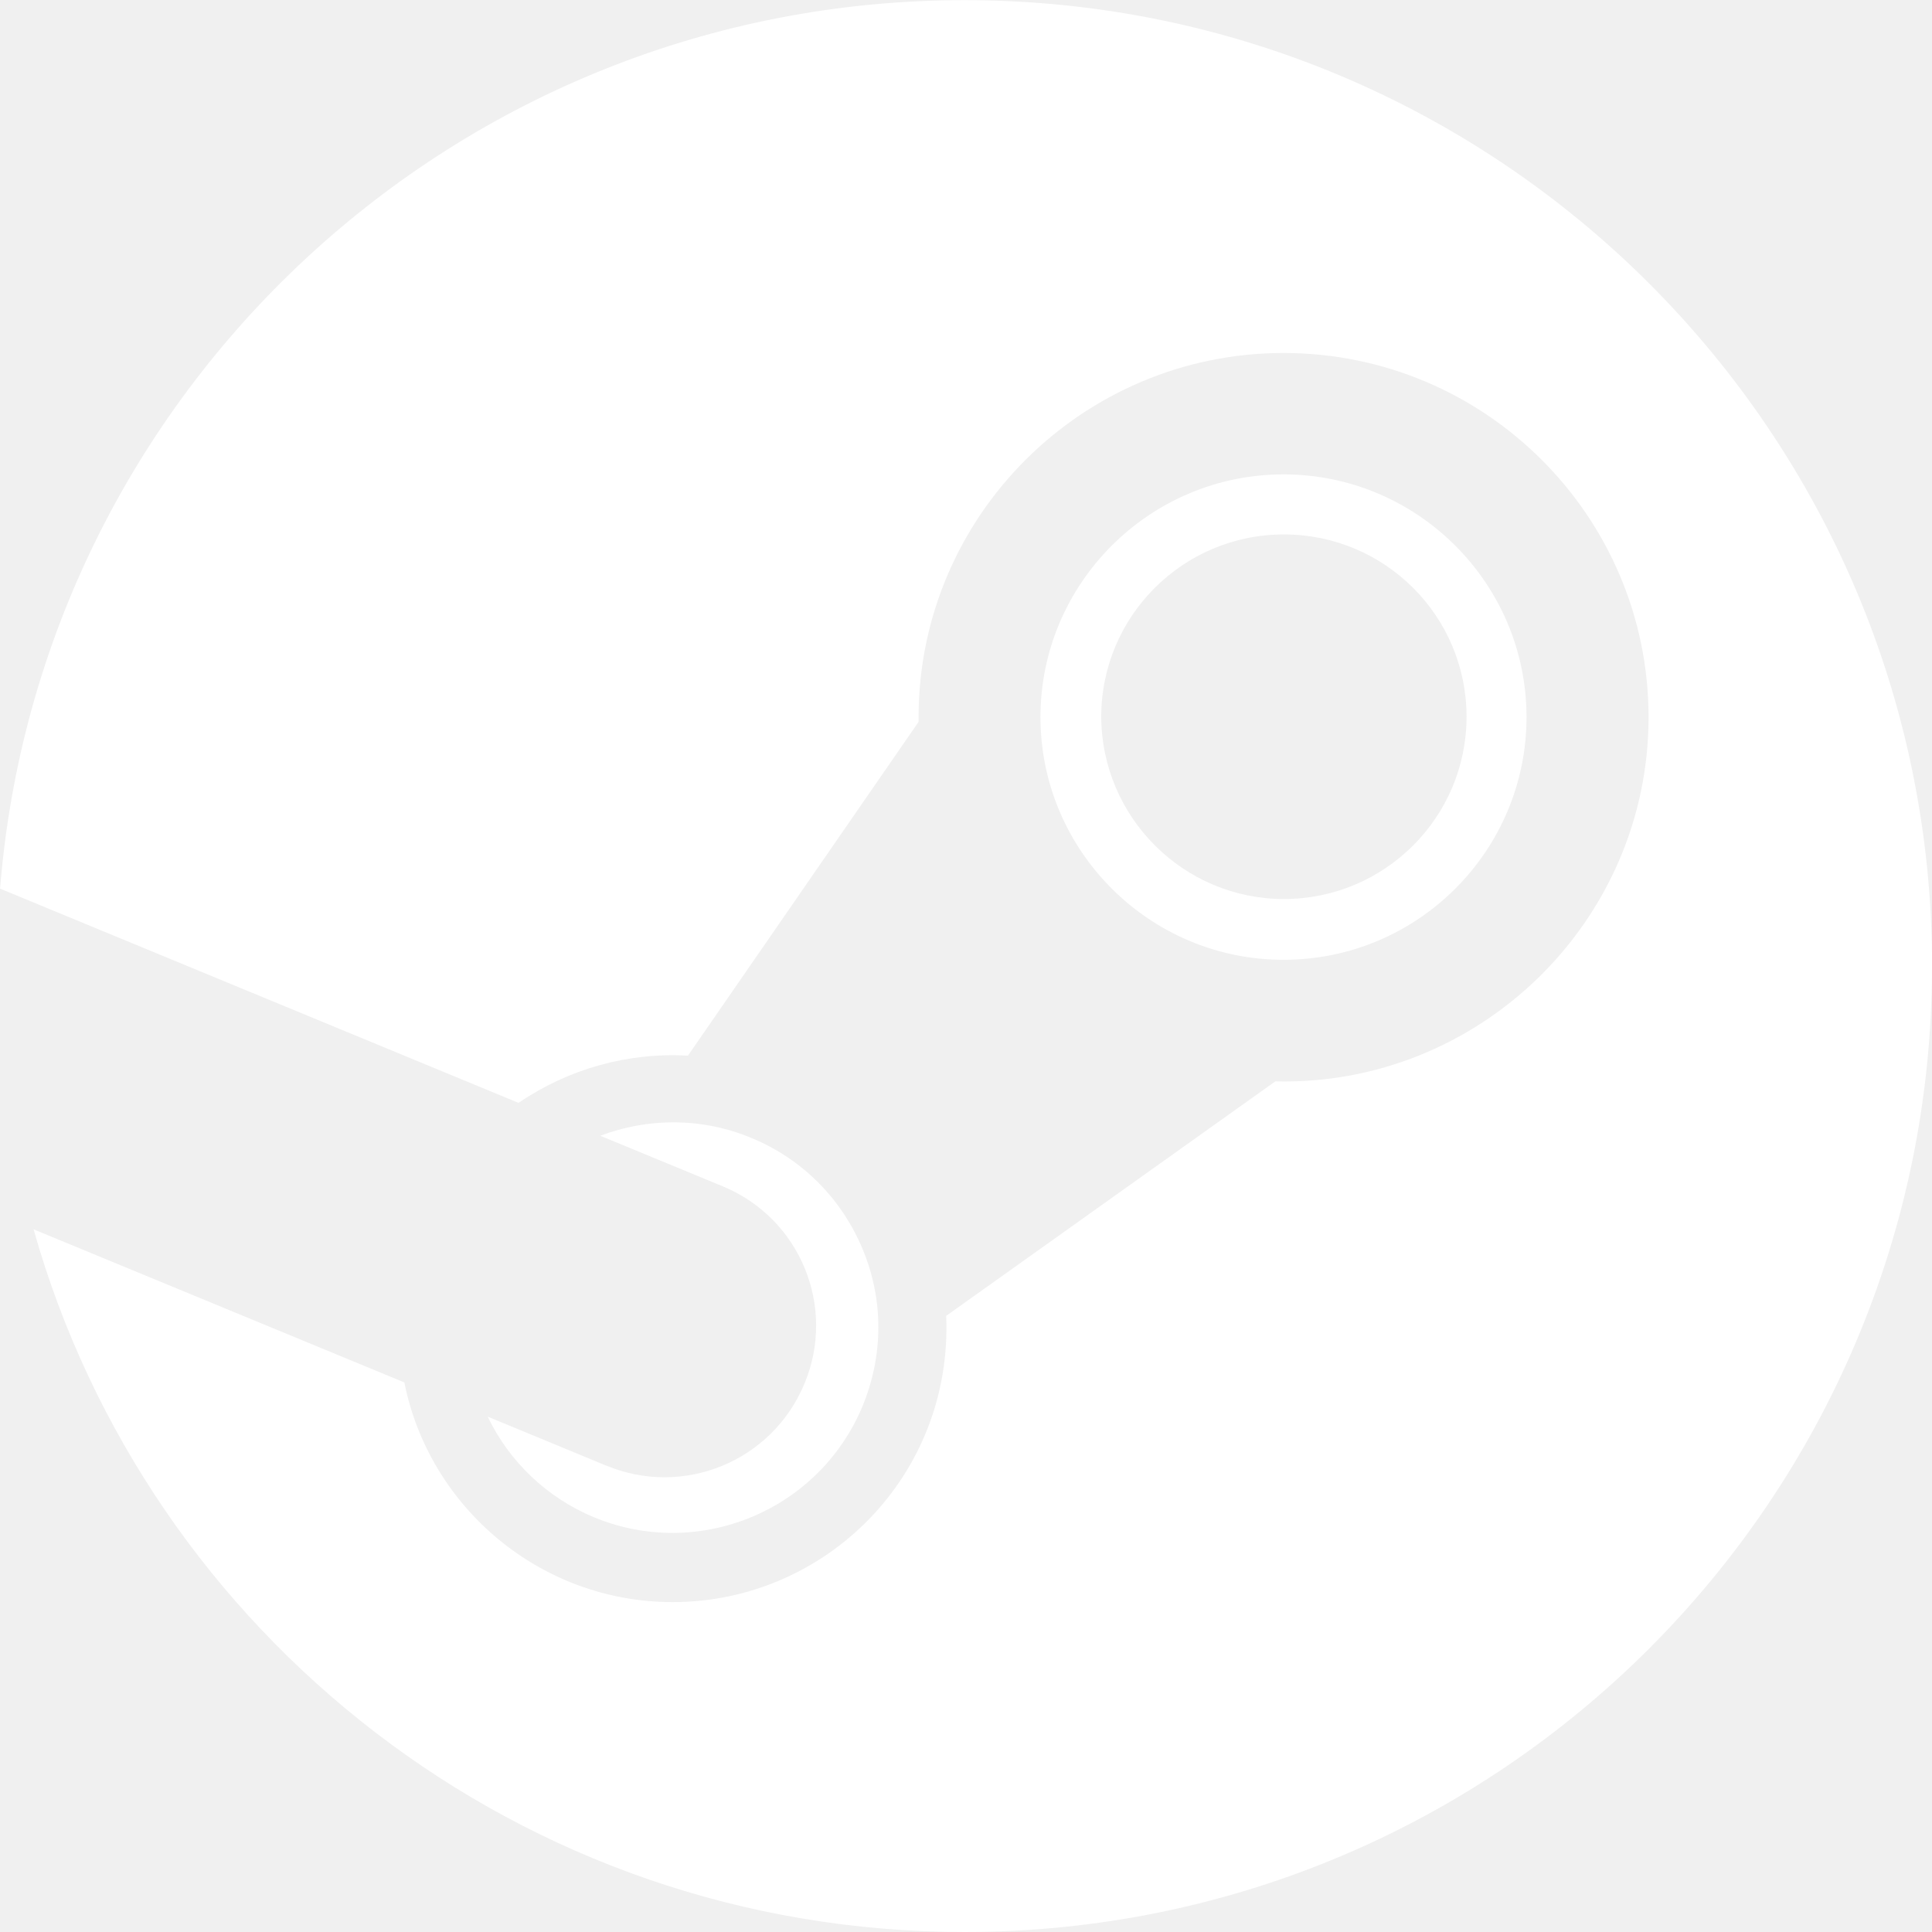
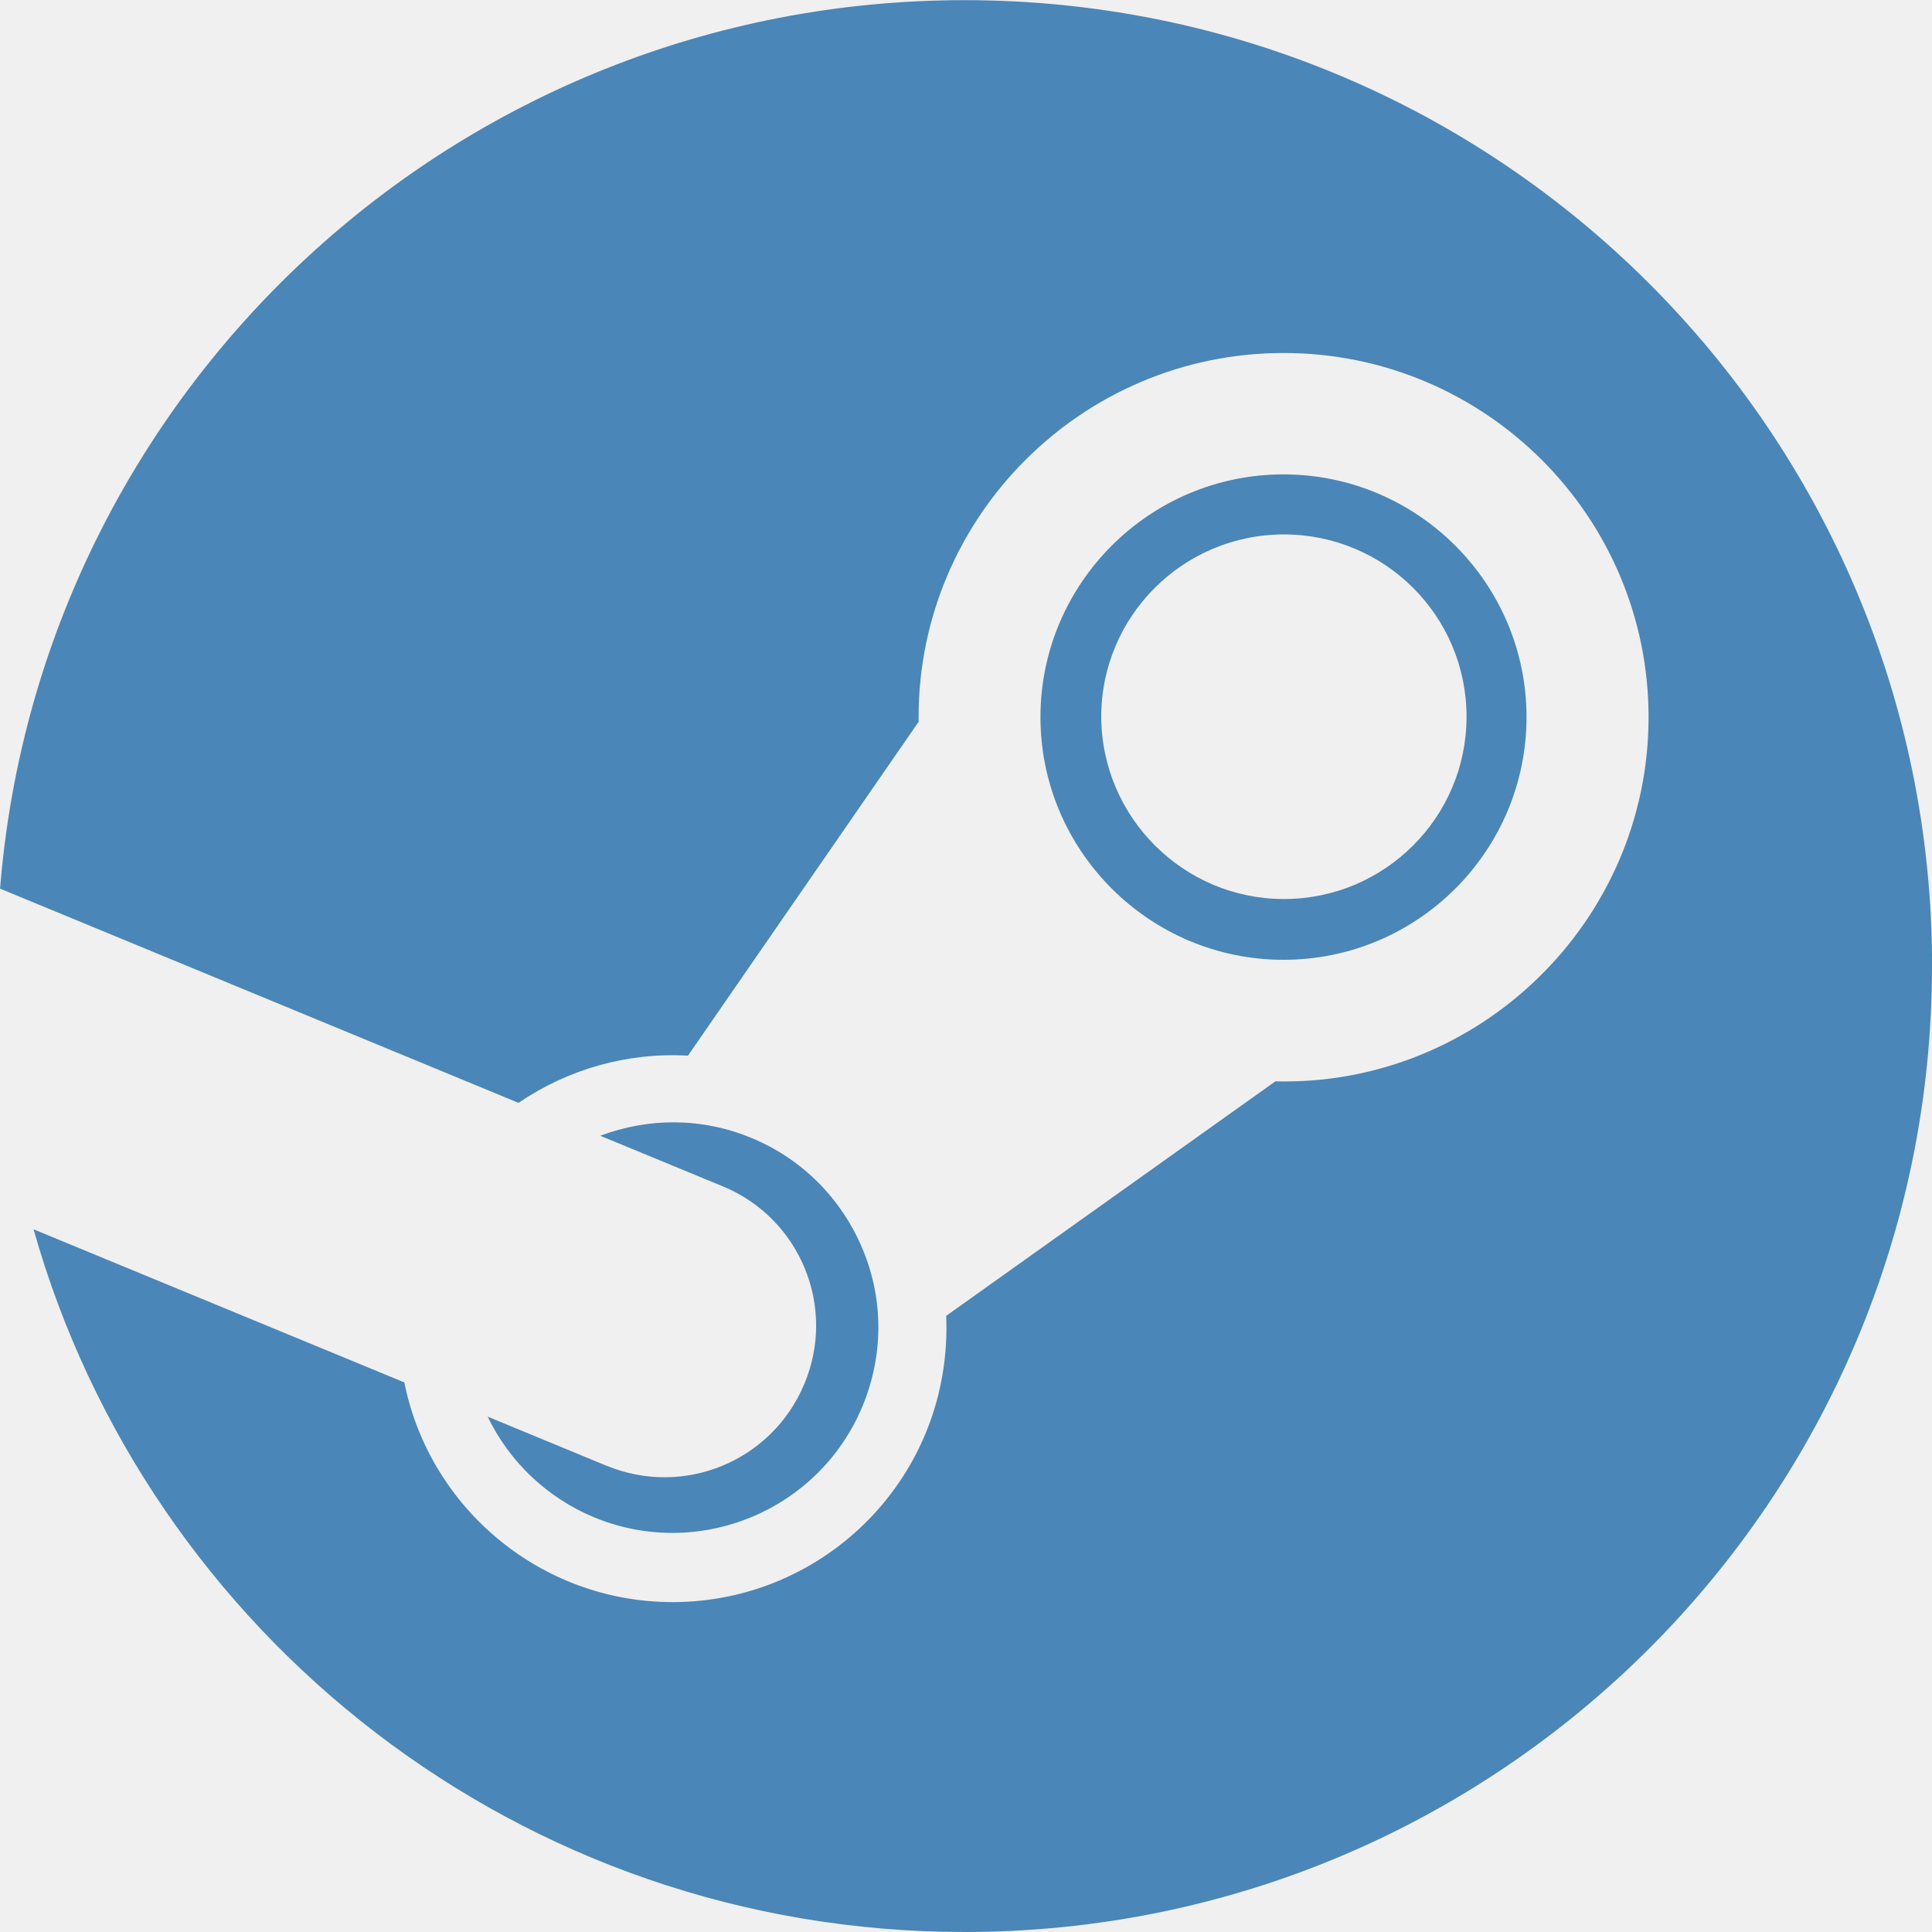
<svg xmlns="http://www.w3.org/2000/svg" fill="none" height="24" viewBox="0 0 24 24" width="24">
  <clipPath id="a">
    <path d="m0 0h24v24h-24z" />
  </clipPath>
  <g clip-path="url(#a)">
-     <path d="m24 12c0 6.629-5.381 12-12.019 12-5.506 0-10.142-3.692-11.564-8.729l4.606 1.902c.31 1.553 1.689 2.729 3.334 2.729 1.897 0 3.479-1.568 3.397-3.556l4.089-2.913c2.521.063 4.636-1.979 4.636-4.524 0-2.497-2.032-4.524-4.534-4.524-2.502 0-4.534 2.032-4.534 4.524v.058l-2.865 4.147c-.75-.043-1.485.165-2.105.586l-6.44-2.661c.494-6.179 5.666-11.037 11.981-11.037 6.639 0 12.019 5.371 12.019 12zm-16.466 6.208-1.476-.61c.271.563.739 1.007 1.316 1.248 1.302.542 2.797-.077 3.339-1.374.261-.629.266-1.321.005-1.95-.261-.629-.75-1.123-1.379-1.384-.624-.261-1.292-.252-1.882-.029l1.524.629c.958.397 1.413 1.495 1.011 2.453-.402.963-1.5 1.413-2.458 1.016zm8.41-6.285c-1.665 0-3.019-1.355-3.019-3.015 0-1.66 1.355-3.015 3.019-3.015 1.665 0 3.019 1.355 3.019 3.015 0 1.66-1.35 3.015-3.019 3.015zm.005-.755c1.253 0 2.269-1.016 2.269-2.264 0-1.253-1.016-2.265-2.269-2.265s-2.269 1.016-2.269 2.265c.005 1.248 1.021 2.264 2.269 2.264z" fill="#fff" />
+     <path d="m24 12c0 6.629-5.381 12-12.019 12-5.506 0-10.142-3.692-11.564-8.729l4.606 1.902c.31 1.553 1.689 2.729 3.334 2.729 1.897 0 3.479-1.568 3.397-3.556l4.089-2.913c2.521.063 4.636-1.979 4.636-4.524 0-2.497-2.032-4.524-4.534-4.524-2.502 0-4.534 2.032-4.534 4.524v.058l-2.865 4.147c-.75-.043-1.485.165-2.105.586l-6.44-2.661c.494-6.179 5.666-11.037 11.981-11.037 6.639 0 12.019 5.371 12.019 12zm-16.466 6.208-1.476-.61c.271.563.739 1.007 1.316 1.248 1.302.542 2.797-.077 3.339-1.374.261-.629.266-1.321.005-1.95-.261-.629-.75-1.123-1.379-1.384-.624-.261-1.292-.252-1.882-.029l1.524.629c.958.397 1.413 1.495 1.011 2.453-.402.963-1.5 1.413-2.458 1.016zm8.41-6.285c-1.665 0-3.019-1.355-3.019-3.015 0-1.66 1.355-3.015 3.019-3.015 1.665 0 3.019 1.355 3.019 3.015 0 1.66-1.35 3.015-3.019 3.015zm.005-.755c1.253 0 2.269-1.016 2.269-2.264 0-1.253-1.016-2.265-2.269-2.265s-2.269 1.016-2.269 2.265c.005 1.248 1.021 2.264 2.269 2.264z" fill="#4A86B8" />
  </g>
</svg>
